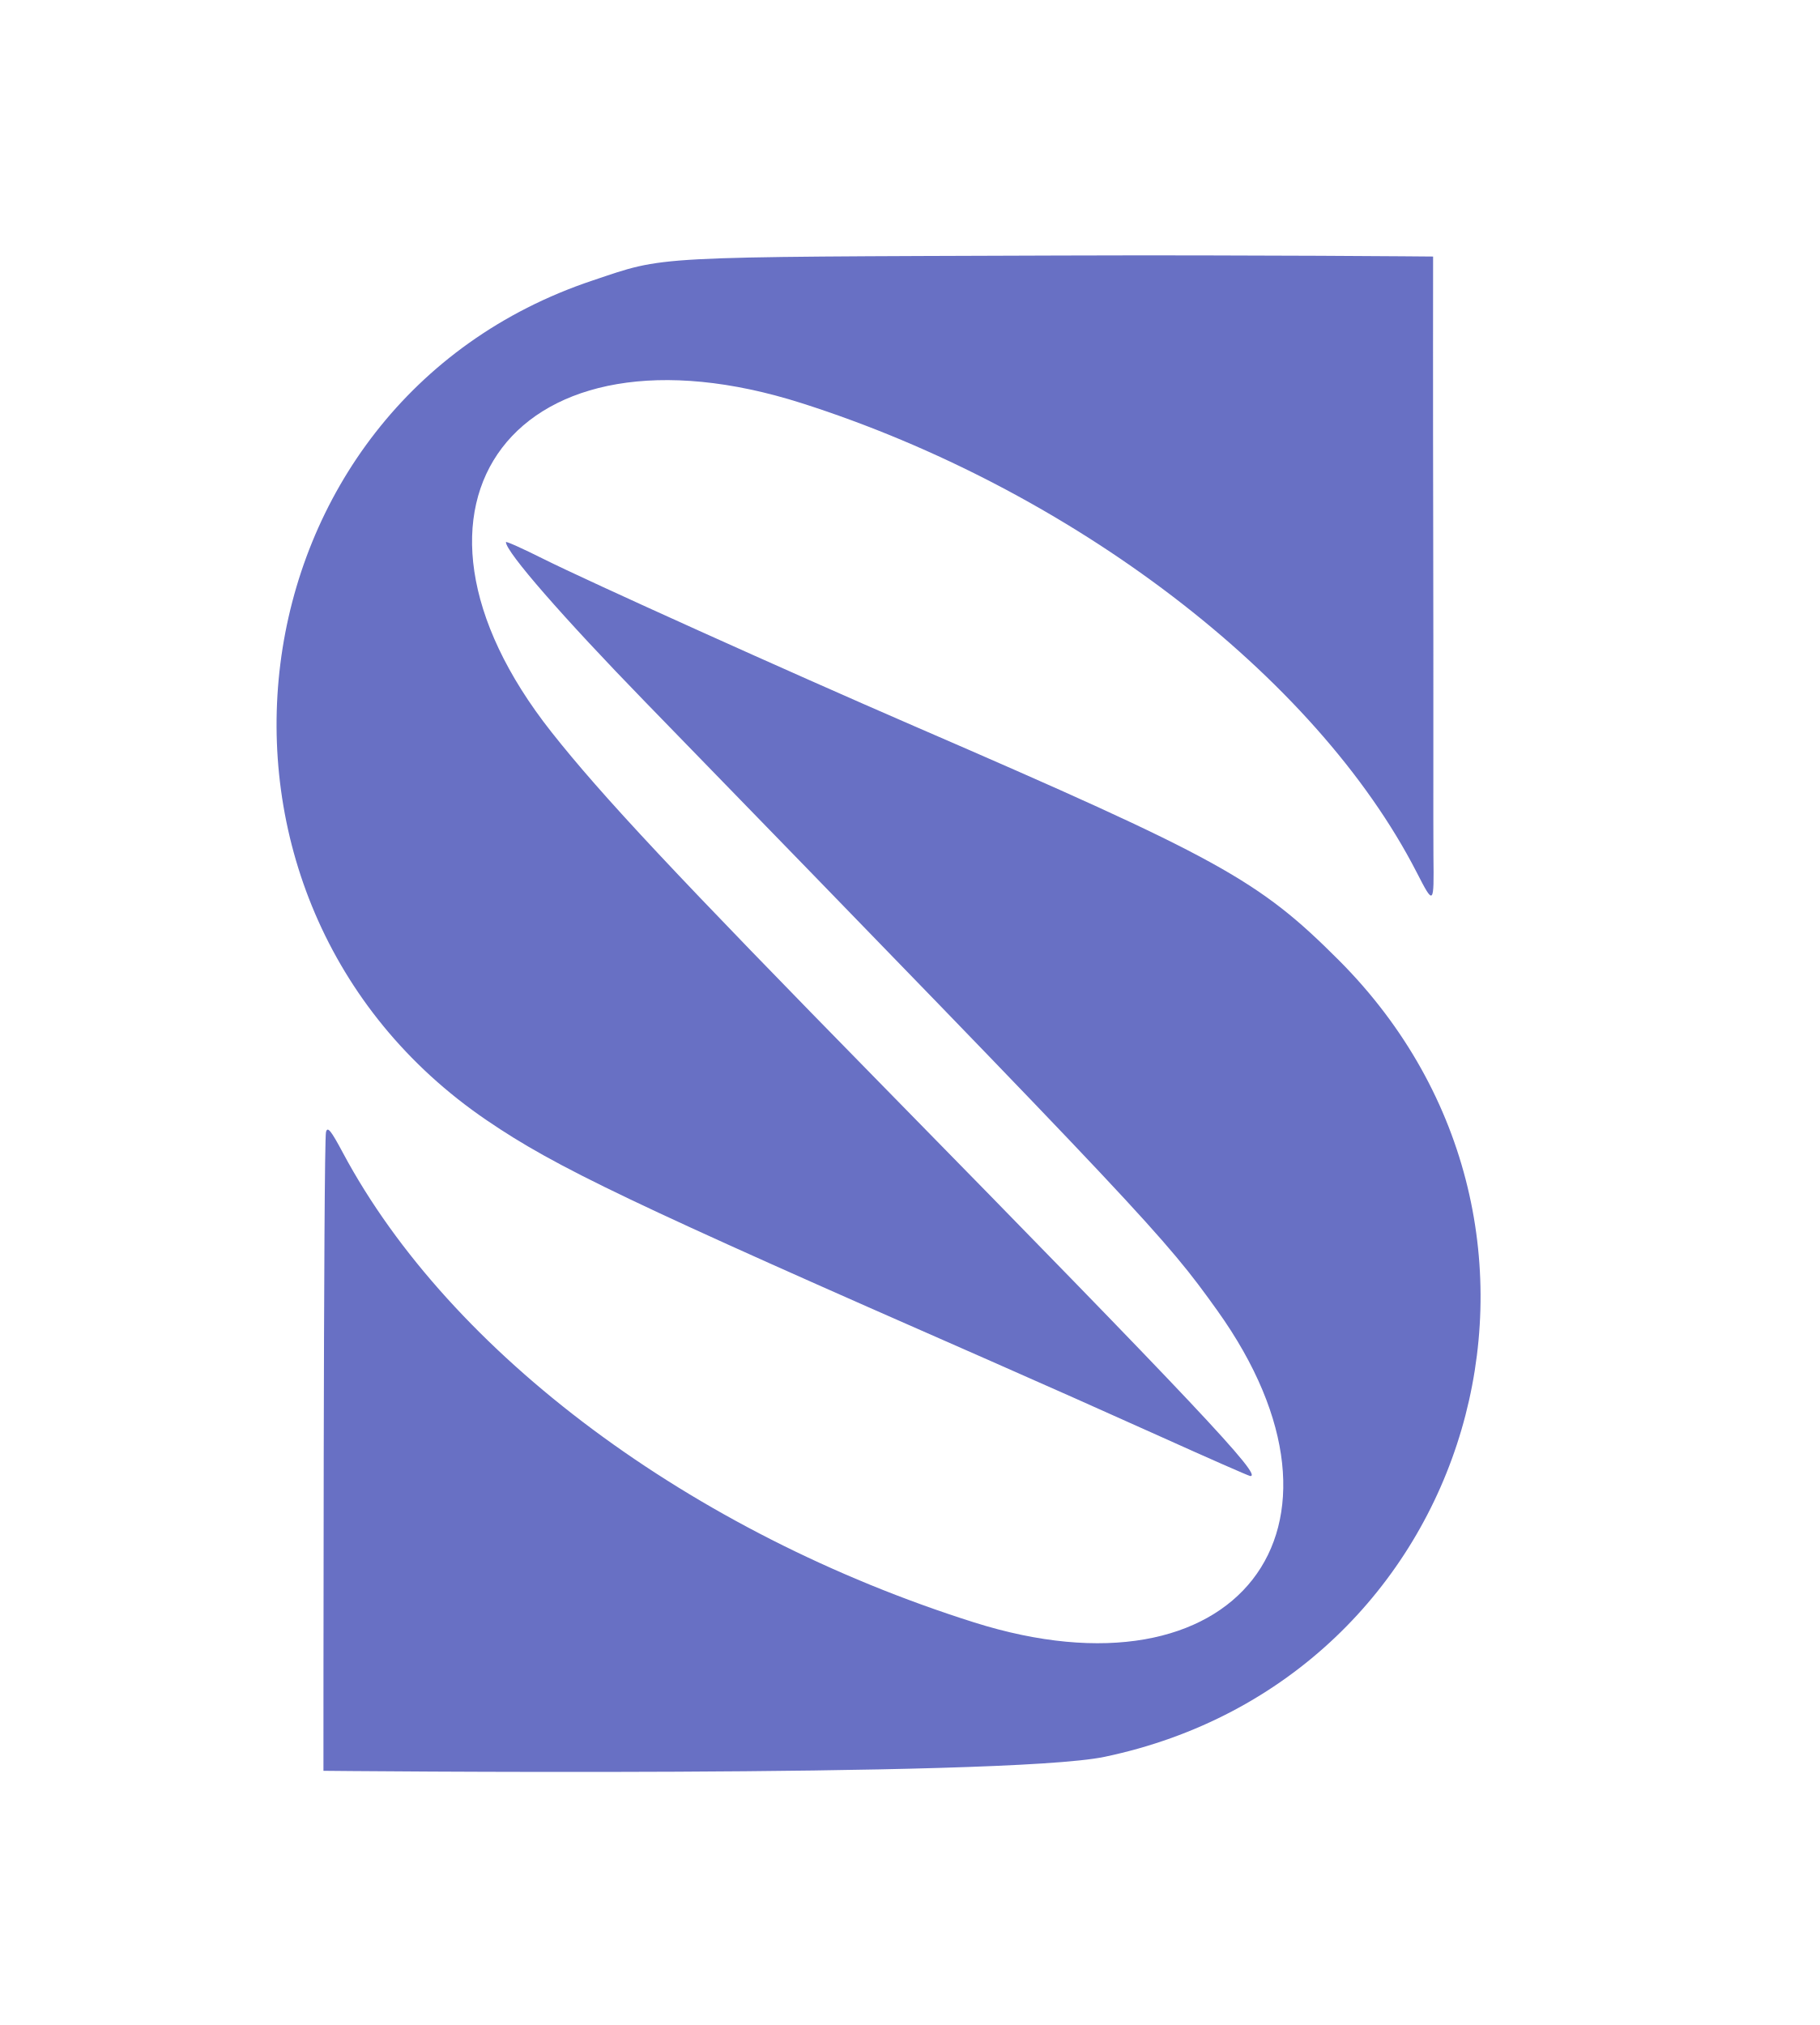
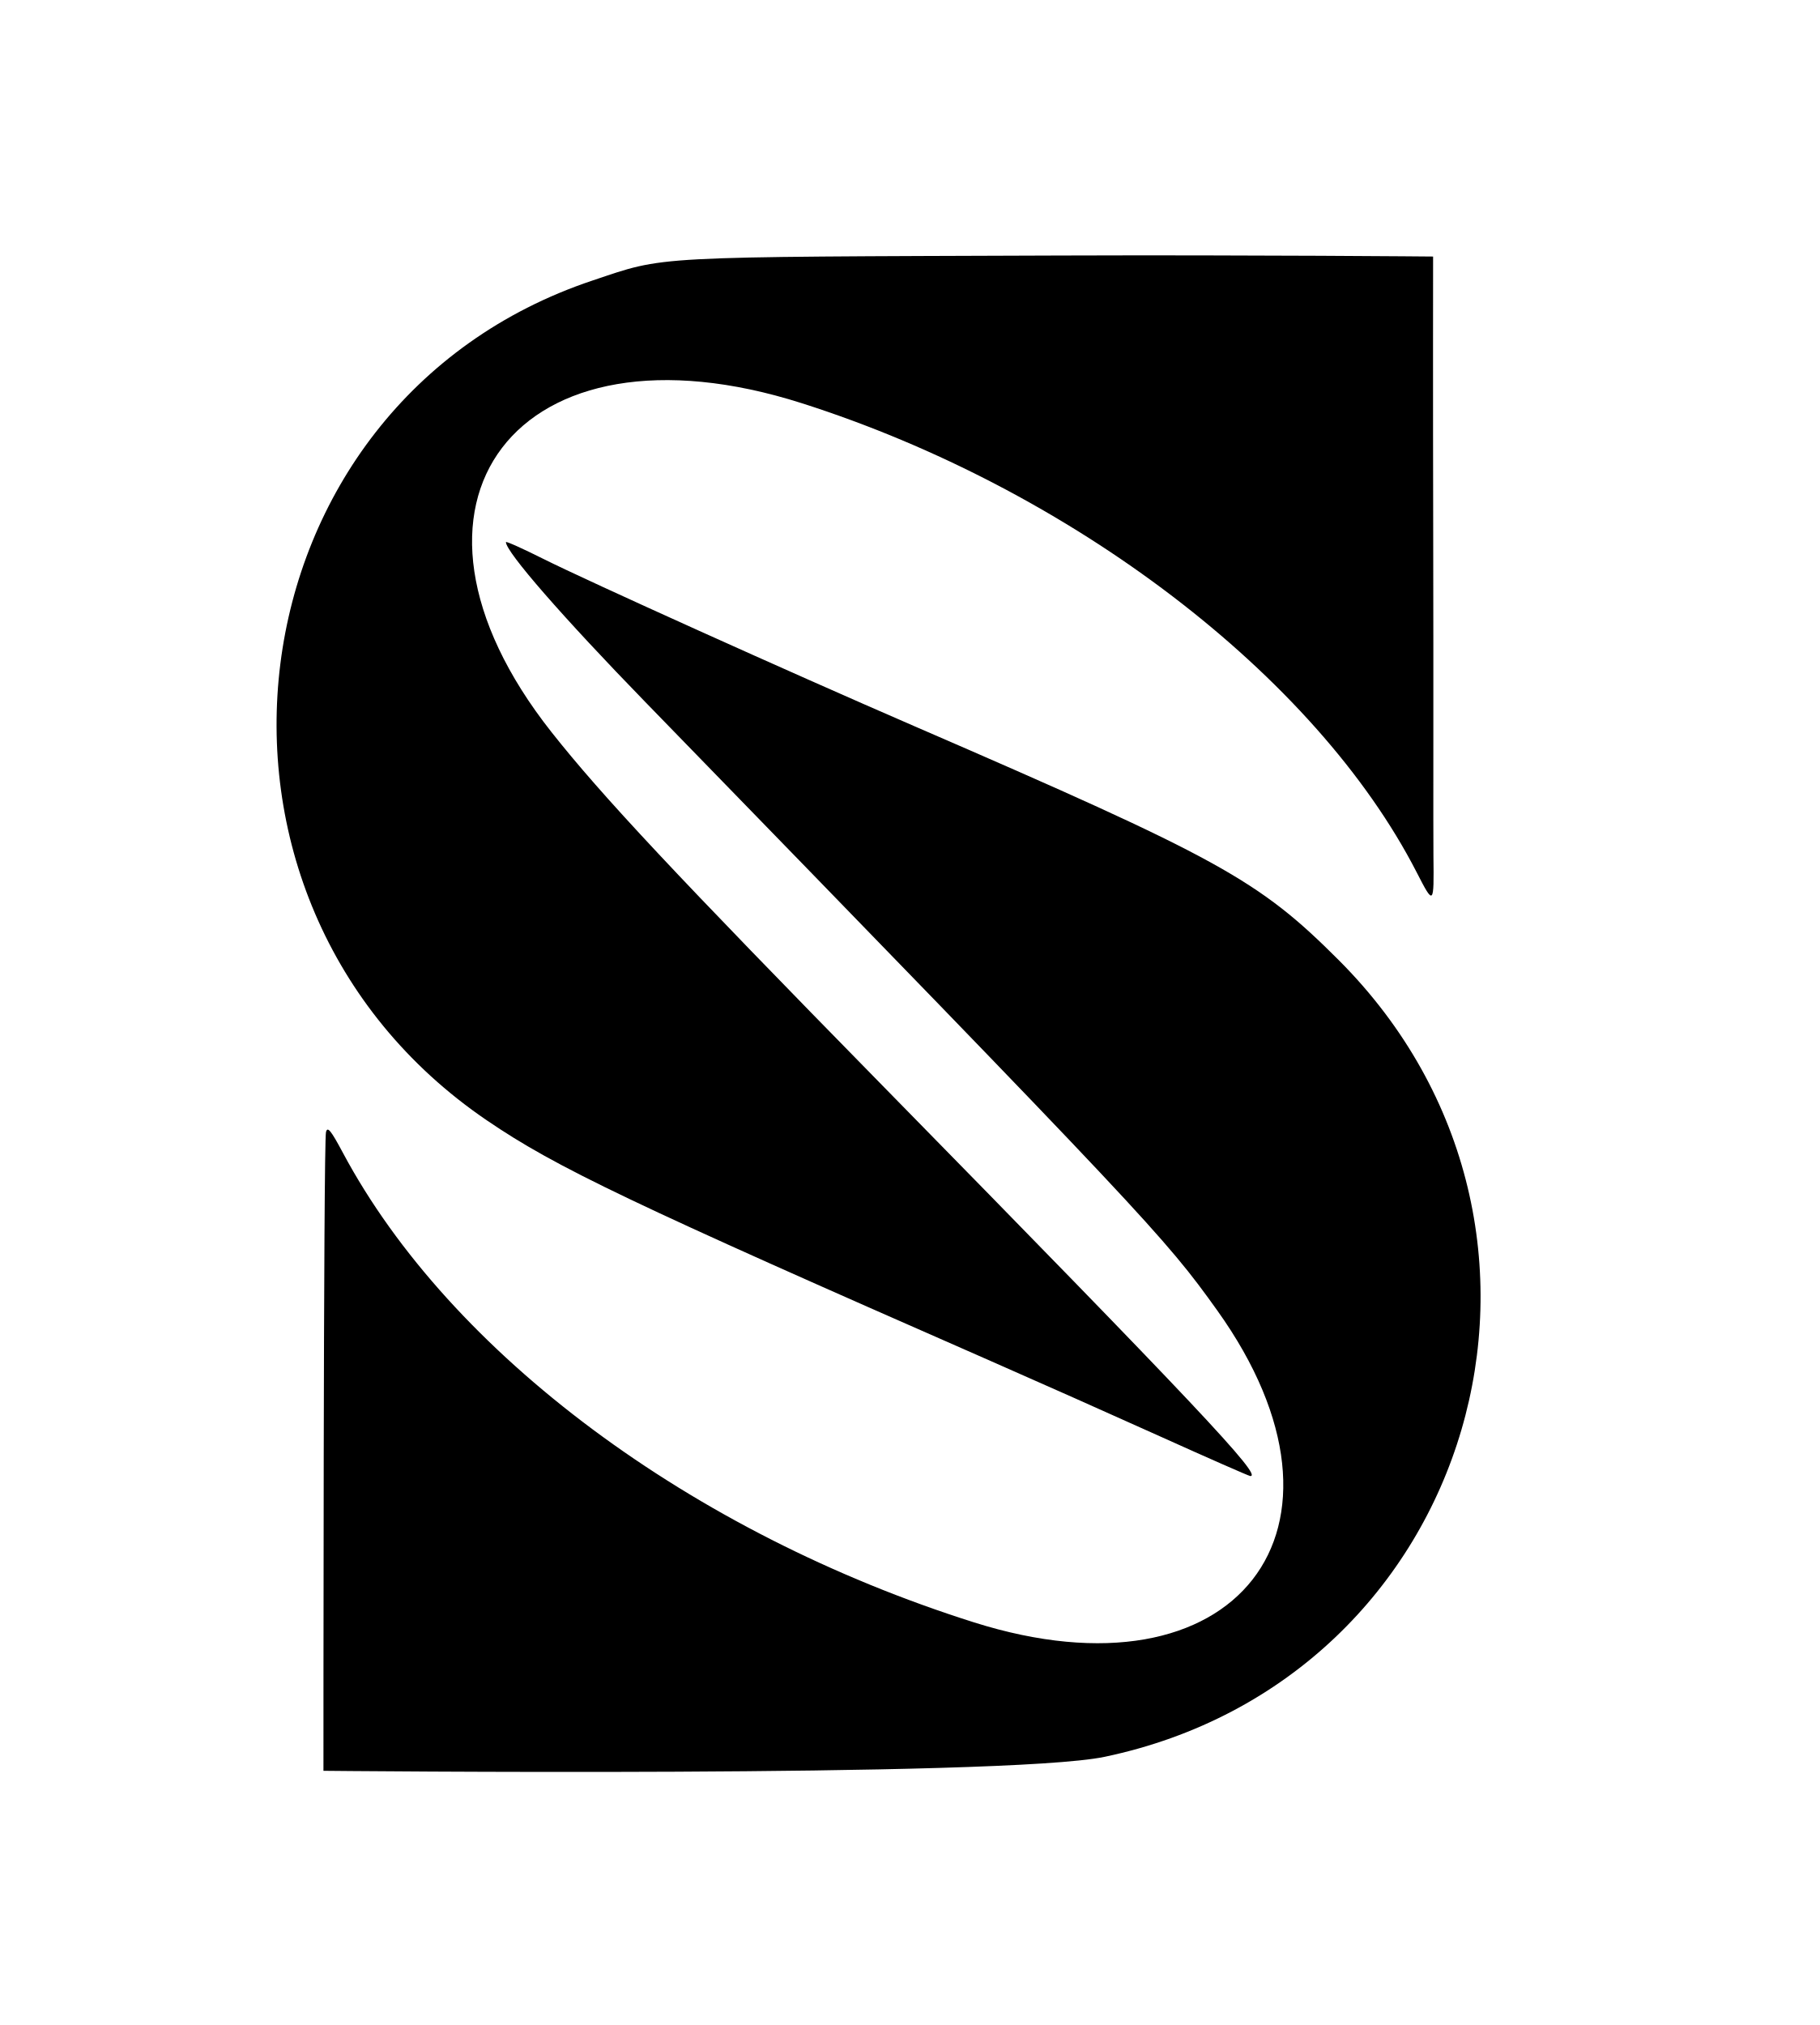
<svg xmlns="http://www.w3.org/2000/svg" viewBox="68 0 920 1024">
-   <path fill="#6870c4" d="M231.568 895.459s-.057-317.869 1.29-323.02c.774-2.96 2.46-.887 8.54 10.492 54.264 101.557 176.21 192.298 319.114 237.455 132.655 41.918 202.129-47.141 123.043-157.732-26.702-37.341-35.127-46.303-289.274-307.706-41.689-42.88-70.437-75.863-70.437-80.813 0-.553 8.418 3.215 18.707 8.374 22.415 11.238 124.572 57.31 187.508 84.563 154.71 66.994 174.327 77.802 214.908 118.411C880.826 621.436 813.984 849.03 626.64 888.38c-50.742 10.658-395.072 7.079-395.072 7.079zm422.915-169.18c-24.406-11.007-62.778-28.085-85.27-37.951-182.594-80.095-219.952-97.933-254.94-121.733-163.986-111.546-132.45-362.603 53.354-424.741 37.365-12.496 26.812-11.93 235.955-12.64 98.741-.335 189.132.512 189.132.512s-.104 73 .055 140.314c.184 77.805-.025 151.057.116 162.782.303 25.056.189 25.168-8.467 8.308-51.062-99.466-174.692-193.793-310.916-237.224-144.244-45.987-217.894 50.75-126.614 166.303 25.406 32.163 62.734 72.023 167.412 178.772 158.812 161.953 192.678 197.911 185.925 197.412-.752-.055-21.335-9.107-45.742-20.114z" />
+   <path fill="currentColor" d="M231.568 895.459s-.057-317.869 1.29-323.02c.774-2.96 2.46-.887 8.54 10.492 54.264 101.557 176.21 192.298 319.114 237.455 132.655 41.918 202.129-47.141 123.043-157.732-26.702-37.341-35.127-46.303-289.274-307.706-41.689-42.88-70.437-75.863-70.437-80.813 0-.553 8.418 3.215 18.707 8.374 22.415 11.238 124.572 57.31 187.508 84.563 154.71 66.994 174.327 77.802 214.908 118.411C880.826 621.436 813.984 849.03 626.64 888.38c-50.742 10.658-395.072 7.079-395.072 7.079zm422.915-169.18c-24.406-11.007-62.778-28.085-85.27-37.951-182.594-80.095-219.952-97.933-254.94-121.733-163.986-111.546-132.45-362.603 53.354-424.741 37.365-12.496 26.812-11.93 235.955-12.64 98.741-.335 189.132.512 189.132.512s-.104 73 .055 140.314c.184 77.805-.025 151.057.116 162.782.303 25.056.189 25.168-8.467 8.308-51.062-99.466-174.692-193.793-310.916-237.224-144.244-45.987-217.894 50.75-126.614 166.303 25.406 32.163 62.734 72.023 167.412 178.772 158.812 161.953 192.678 197.911 185.925 197.412-.752-.055-21.335-9.107-45.742-20.114z" />
</svg>
